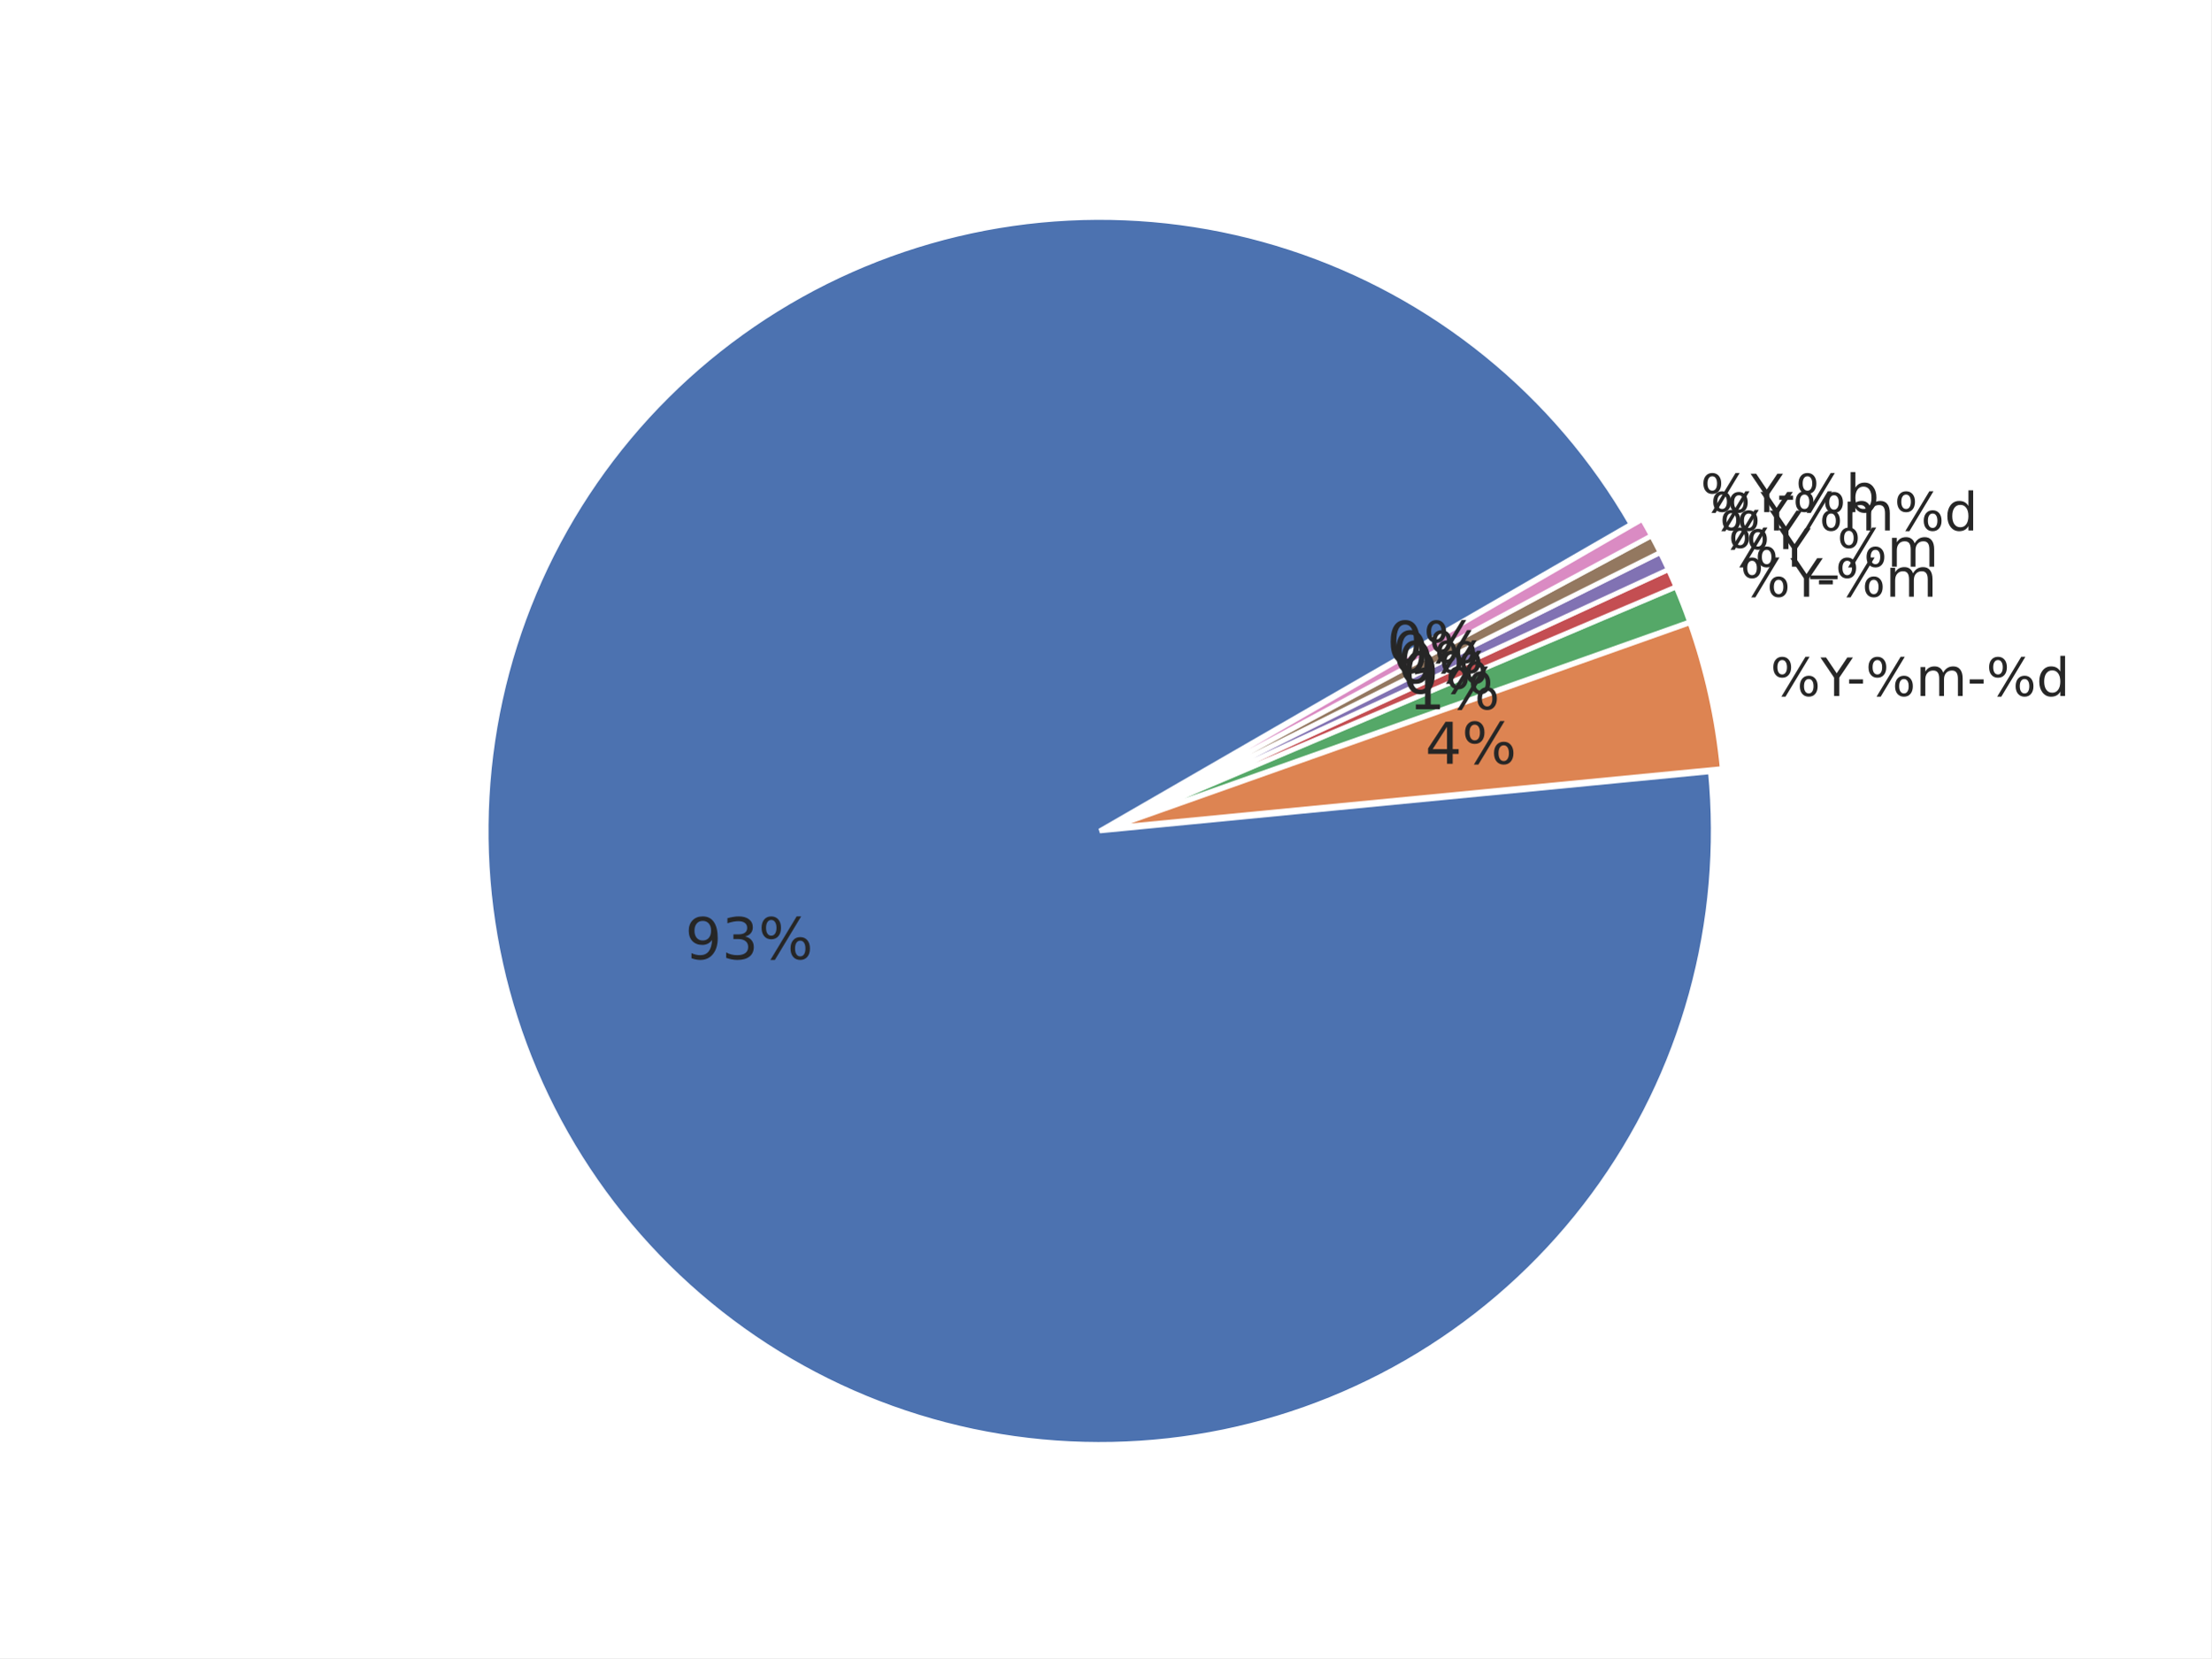
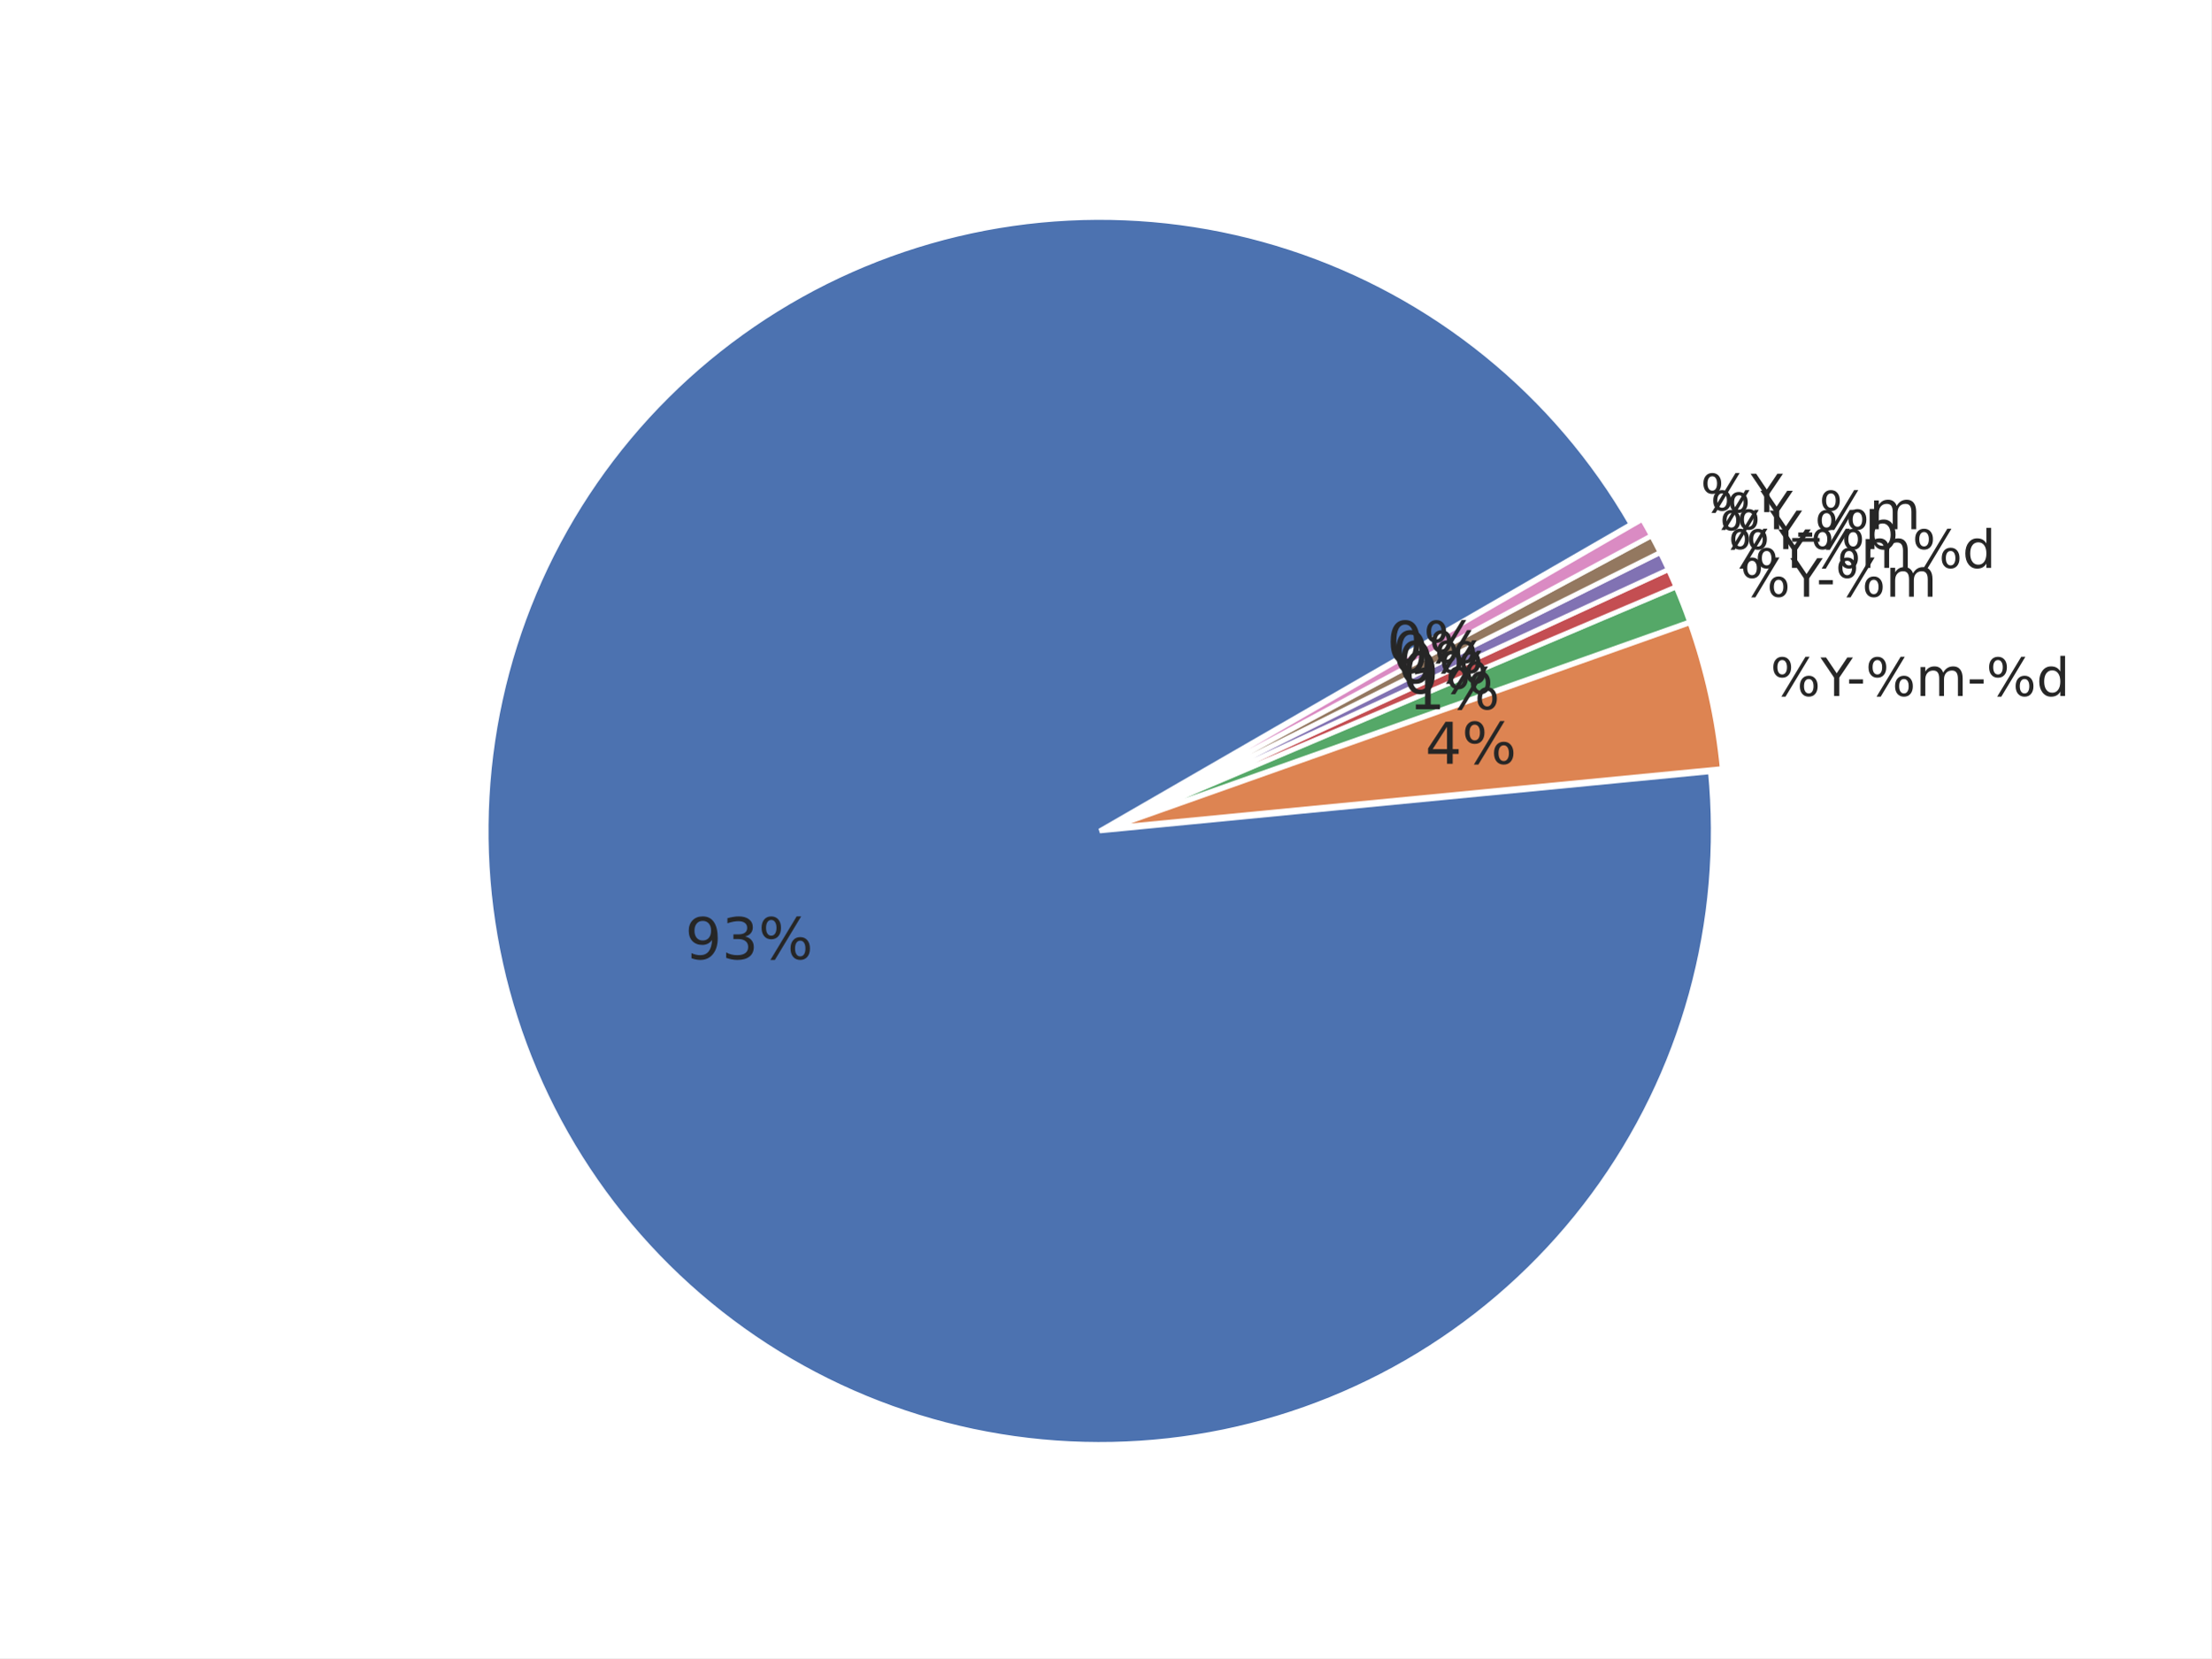
<svg xmlns="http://www.w3.org/2000/svg" xmlns:xlink="http://www.w3.org/1999/xlink" width="460.8pt" height="345.6pt" viewBox="0 0 460.8 345.6" version="1.1">
  <defs>
    <style type="text/css">*{stroke-linejoin: round; stroke-linecap: butt}</style>
  </defs>
  <g id="figure_1">
    <g id="patch_1">
      <path d="M 0 345.6  L 460.8 345.6  L 460.8 0  L 0 0  z " style="fill: #ffffff" />
    </g>
    <g id="axes_1">
      <g id="matplotlib.axis_1" />
      <g id="matplotlib.axis_2" />
      <g id="patch_2">
        <path d="M 339.923 109.254  C 332.101 95.706 321.858 83.707 309.705 73.856  C 297.552 64.004 283.694 56.466 268.821 51.617  C 253.947 46.767 238.309 44.688 222.685 45.483  C 207.061 46.278 191.714 49.934 177.41 56.268  C 163.105 62.602 150.083 71.507 138.993 82.542  C 127.903 93.576 118.931 106.552 112.525 120.824  C 106.118 135.096 102.384 150.424 101.51 166.044  C 100.636 181.663 102.635 197.312 107.409 212.21  C 112.183 227.108 119.65 241.004 129.44 253.207  C 139.229 265.41 151.176 275.713 164.684 283.604  C 178.193 291.495 193.035 296.84 208.473 299.374  C 223.91 301.908 239.683 301.587 255.005 298.428  C 270.327 295.269 284.94 289.324 298.116 280.891  C 311.292 272.457 322.81 261.677 332.095 249.086  C 341.381 236.495 348.277 222.307 352.441 207.227  C 356.605 192.147 357.967 176.43 356.458 160.859  L 229.182 173.19  z " style="fill: #4c72b0; stroke: #ffffff; stroke-linejoin: miter" />
      </g>
      <g id="patch_3">
        <path d="M 358.924 160.191  C 358.423 155.014 357.606 149.871 356.477 144.793  C 355.349 139.715 353.913 134.711 352.175 129.808  L 231.648 172.523  z " style="fill: #dd8452; stroke: #ffffff; stroke-linejoin: miter" />
      </g>
      <g id="patch_4">
        <path d="M 352.118 129.621  C 351.684 128.396 351.231 127.177 350.76 125.965  C 350.288 124.754 349.798 123.549 349.29 122.353  L 231.592 172.336  z " style="fill: #55a868; stroke: #ffffff; stroke-linejoin: miter" />
      </g>
      <g id="patch_5">
        <path d="M 349.268 122.299  C 349.013 121.7 348.755 121.104 348.492 120.51  C 348.228 119.915 347.961 119.323 347.689 118.733  L 231.569 172.282  z " style="fill: #c44e52; stroke: #ffffff; stroke-linejoin: miter" />
      </g>
      <g id="patch_6">
        <path d="M 347.672 118.697  C 347.4 118.107 347.123 117.519 346.842 116.933  C 346.561 116.347 346.275 115.763 345.985 115.181  L 231.553 172.247  z " style="fill: #8172b3; stroke: #ffffff; stroke-linejoin: miter" />
      </g>
      <g id="patch_7">
        <path d="M 345.968 115.146  C 345.678 114.564 345.383 113.985 345.084 113.408  C 344.785 112.83 344.482 112.256 344.174 111.683  L 231.535 172.212  z " style="fill: #937860; stroke: #ffffff; stroke-linejoin: miter" />
      </g>
      <g id="patch_8">
        <path d="M 344.156 111.649  C 343.848 111.076 343.536 110.506 343.22 109.938  C 342.903 109.37 342.582 108.805 342.257 108.242  L 231.517 172.178  z " style="fill: #da8bc3; stroke: #ffffff; stroke-linejoin: miter" />
      </g>
      <g id="text_1">
        <g style="fill: #262626" transform="translate(142.7824 199.9133) scale(0.12 -0.12)">
          <defs>
            <path id="DejaVuSans-39" d="M 703 97  L 703 672  Q 941 559 1184 500  Q 1428 441 1663 441  Q 2288 441 2617 861  Q 2947 1281 2994 2138  Q 2813 1869 2534 1725  Q 2256 1581 1919 1581  Q 1219 1581 811 2004  Q 403 2428 403 3163  Q 403 3881 828 4315  Q 1253 4750 1959 4750  Q 2769 4750 3195 4129  Q 3622 3509 3622 2328  Q 3622 1225 3098 567  Q 2575 -91 1691 -91  Q 1453 -91 1209 -44  Q 966 3 703 97  z M 1959 2075  Q 2384 2075 2632 2365  Q 2881 2656 2881 3163  Q 2881 3666 2632 3958  Q 2384 4250 1959 4250  Q 1534 4250 1286 3958  Q 1038 3666 1038 3163  Q 1038 2656 1286 2365  Q 1534 2075 1959 2075  z " transform="scale(0.015625)" />
            <path id="DejaVuSans-33" d="M 2597 2516  Q 3050 2419 3304 2112  Q 3559 1806 3559 1356  Q 3559 666 3084 287  Q 2609 -91 1734 -91  Q 1441 -91 1130 -33  Q 819 25 488 141  L 488 750  Q 750 597 1062 519  Q 1375 441 1716 441  Q 2309 441 2620 675  Q 2931 909 2931 1356  Q 2931 1769 2642 2001  Q 2353 2234 1838 2234  L 1294 2234  L 1294 2753  L 1863 2753  Q 2328 2753 2575 2939  Q 2822 3125 2822 3475  Q 2822 3834 2567 4026  Q 2313 4219 1838 4219  Q 1578 4219 1281 4162  Q 984 4106 628 3988  L 628 4550  Q 988 4650 1302 4700  Q 1616 4750 1894 4750  Q 2613 4750 3031 4423  Q 3450 4097 3450 3541  Q 3450 3153 3228 2886  Q 3006 2619 2597 2516  z " transform="scale(0.015625)" />
            <path id="DejaVuSans-25" d="M 4653 2053  Q 4381 2053 4226 1822  Q 4072 1591 4072 1178  Q 4072 772 4226 539  Q 4381 306 4653 306  Q 4919 306 5073 539  Q 5228 772 5228 1178  Q 5228 1588 5073 1820  Q 4919 2053 4653 2053  z M 4653 2450  Q 5147 2450 5437 2106  Q 5728 1763 5728 1178  Q 5728 594 5436 251  Q 5144 -91 4653 -91  Q 4153 -91 3862 251  Q 3572 594 3572 1178  Q 3572 1766 3864 2108  Q 4156 2450 4653 2450  z M 1428 4353  Q 1159 4353 1004 4120  Q 850 3888 850 3481  Q 850 3069 1003 2837  Q 1156 2606 1428 2606  Q 1700 2606 1854 2837  Q 2009 3069 2009 3481  Q 2009 3884 1853 4118  Q 1697 4353 1428 4353  z M 4250 4750  L 4750 4750  L 1831 -91  L 1331 -91  L 4250 4750  z M 1428 4750  Q 1922 4750 2215 4408  Q 2509 4066 2509 3481  Q 2509 2891 2217 2550  Q 1925 2209 1428 2209  Q 931 2209 642 2551  Q 353 2894 353 3481  Q 353 4063 643 4406  Q 934 4750 1428 4750  z " transform="scale(0.015625)" />
          </defs>
          <use xlink:href="#DejaVuSans-39" />
          <use xlink:href="#DejaVuSans-33" transform="translate(63.62305 0)" />
          <use xlink:href="#DejaVuSans-25" transform="translate(127.2461 0)" />
        </g>
      </g>
      <g id="text_2">
        <g style="fill: #262626" transform="translate(368.9604 145.0557) scale(0.11 -0.11)">
          <defs>
            <path id="DejaVuSans-59" d="M -13 4666  L 666 4666  L 1959 2747  L 3244 4666  L 3922 4666  L 2272 2222  L 2272 0  L 1638 0  L 1638 2222  L -13 4666  z " transform="scale(0.015625)" />
            <path id="DejaVuSans-2d" d="M 313 2009  L 1997 2009  L 1997 1497  L 313 1497  L 313 2009  z " transform="scale(0.015625)" />
            <path id="DejaVuSans-6d" d="M 3328 2828  Q 3544 3216 3844 3400  Q 4144 3584 4550 3584  Q 5097 3584 5394 3201  Q 5691 2819 5691 2113  L 5691 0  L 5113 0  L 5113 2094  Q 5113 2597 4934 2840  Q 4756 3084 4391 3084  Q 3944 3084 3684 2787  Q 3425 2491 3425 1978  L 3425 0  L 2847 0  L 2847 2094  Q 2847 2600 2669 2842  Q 2491 3084 2119 3084  Q 1678 3084 1418 2786  Q 1159 2488 1159 1978  L 1159 0  L 581 0  L 581 3500  L 1159 3500  L 1159 2956  Q 1356 3278 1631 3431  Q 1906 3584 2284 3584  Q 2666 3584 2933 3390  Q 3200 3197 3328 2828  z " transform="scale(0.015625)" />
            <path id="DejaVuSans-64" d="M 2906 2969  L 2906 4863  L 3481 4863  L 3481 0  L 2906 0  L 2906 525  Q 2725 213 2448 61  Q 2172 -91 1784 -91  Q 1150 -91 751 415  Q 353 922 353 1747  Q 353 2572 751 3078  Q 1150 3584 1784 3584  Q 2172 3584 2448 3432  Q 2725 3281 2906 2969  z M 947 1747  Q 947 1113 1208 752  Q 1469 391 1925 391  Q 2381 391 2643 752  Q 2906 1113 2906 1747  Q 2906 2381 2643 2742  Q 2381 3103 1925 3103  Q 1469 3103 1208 2742  Q 947 2381 947 1747  z " transform="scale(0.015625)" />
          </defs>
          <use xlink:href="#DejaVuSans-25" />
          <use xlink:href="#DejaVuSans-59" transform="translate(95.01953 0)" />
          <use xlink:href="#DejaVuSans-2d" transform="translate(144.2285 0)" />
          <use xlink:href="#DejaVuSans-25" transform="translate(180.3125 0)" />
          <use xlink:href="#DejaVuSans-6d" transform="translate(275.332 0)" />
          <use xlink:href="#DejaVuSans-2d" transform="translate(372.7441 0)" />
          <use xlink:href="#DejaVuSans-25" transform="translate(408.8281 0)" />
          <use xlink:href="#DejaVuSans-64" transform="translate(503.8477 0)" />
        </g>
      </g>
      <g id="text_3">
        <g style="fill: #262626" transform="translate(297.0274 159.1963) scale(0.12 -0.12)">
          <defs>
            <path id="DejaVuSans-34" d="M 2419 4116  L 825 1625  L 2419 1625  L 2419 4116  z M 2253 4666  L 3047 4666  L 3047 1625  L 3713 1625  L 3713 1100  L 3047 1100  L 3047 0  L 2419 0  L 2419 1100  L 313 1100  L 313 1709  L 2253 4666  z " transform="scale(0.015625)" />
          </defs>
          <use xlink:href="#DejaVuSans-34" />
          <use xlink:href="#DejaVuSans-25" transform="translate(63.62305 0)" />
        </g>
      </g>
      <g id="text_4">
        <g style="fill: #262626" transform="translate(362.6763 124.3635) scale(0.11 -0.11)">
          <use xlink:href="#DejaVuSans-25" />
          <use xlink:href="#DejaVuSans-59" transform="translate(95.01953 0)" />
          <use xlink:href="#DejaVuSans-2d" transform="translate(144.2285 0)" />
          <use xlink:href="#DejaVuSans-25" transform="translate(180.3125 0)" />
          <use xlink:href="#DejaVuSans-6d" transform="translate(275.332 0)" />
        </g>
      </g>
      <g id="text_5">
        <g style="fill: #262626" transform="translate(293.574 147.8249) scale(0.12 -0.12)">
          <defs>
            <path id="DejaVuSans-31" d="M 794 531  L 1825 531  L 1825 4091  L 703 3866  L 703 4441  L 1819 4666  L 2450 4666  L 2450 531  L 3481 531  L 3481 0  L 794 0  L 794 531  z " transform="scale(0.015625)" />
          </defs>
          <use xlink:href="#DejaVuSans-31" />
          <use xlink:href="#DejaVuSans-25" transform="translate(63.62305 0)" />
        </g>
      </g>
      <g id="text_6">
-         <g style="fill: #262626" transform="translate(360.1838 118.1176) scale(0.11 -0.11)">
-           <defs>
-             <path id="DejaVuSans-5f" d="M 3263 -1063  L 3263 -1509  L -63 -1509  L -63 -1063  L 3263 -1063  z " transform="scale(0.015625)" />
-           </defs>
+         <g style="fill: #262626" transform="translate(360.1838 118.3677) scale(0.11 -0.11)">
          <use xlink:href="#DejaVuSans-25" />
          <use xlink:href="#DejaVuSans-59" transform="translate(95.01953 0)" />
-           <use xlink:href="#DejaVuSans-5f" transform="translate(156.1035 0)" />
-           <use xlink:href="#DejaVuSans-25" transform="translate(206.1035 0)" />
-           <use xlink:href="#DejaVuSans-6d" transform="translate(301.123 0)" />
+           <use xlink:href="#DejaVuSans-25" transform="translate(156.1035 0)" />
+           <use xlink:href="#DejaVuSans-6d" transform="translate(251.123 0)" />
+           <use xlink:href="#DejaVuSans-25" transform="translate(348.5352 0)" />
+           <use xlink:href="#DejaVuSans-64" transform="translate(443.5547 0)" />
        </g>
      </g>
      <g id="text_7">
        <g style="fill: #262626" transform="translate(292.2042 144.5299) scale(0.12 -0.12)">
          <defs>
            <path id="DejaVuSans-30" d="M 2034 4250  Q 1547 4250 1301 3770  Q 1056 3291 1056 2328  Q 1056 1369 1301 889  Q 1547 409 2034 409  Q 2525 409 2770 889  Q 3016 1369 3016 2328  Q 3016 3291 2770 3770  Q 2525 4250 2034 4250  z M 2034 4750  Q 2819 4750 3233 4129  Q 3647 3509 3647 2328  Q 3647 1150 3233 529  Q 2819 -91 2034 -91  Q 1250 -91 836 529  Q 422 1150 422 2328  Q 422 3509 836 4129  Q 1250 4750 2034 4750  z " transform="scale(0.015625)" />
          </defs>
          <use xlink:href="#DejaVuSans-30" />
          <use xlink:href="#DejaVuSans-25" transform="translate(63.62305 0)" />
        </g>
      </g>
      <g id="text_8">
        <g style="fill: #262626" transform="translate(358.371 114.4366) scale(0.11 -0.11)">
+           <defs>
+             <path id="DejaVuSans-62" d="M 3116 1747  Q 3116 2381 2855 2742  Q 2594 3103 2138 3103  Q 1681 3103 1420 2742  Q 1159 2381 1159 1747  Q 1159 1113 1420 752  Q 1681 391 2138 391  Q 2594 391 2855 752  Q 3116 1113 3116 1747  z M 1159 2969  Q 1341 3281 1617 3432  Q 1894 3584 2278 3584  Q 2916 3584 3314 3078  Q 3713 2572 3713 1747  Q 3713 922 3314 415  Q 2916 -91 2278 -91  Q 1894 -91 1617 61  Q 1341 213 1159 525  L 1159 0  L 581 0  L 581 4863  L 1159 4863  L 1159 2969  z " transform="scale(0.015625)" />
+           </defs>
          <use xlink:href="#DejaVuSans-25" />
          <use xlink:href="#DejaVuSans-59" transform="translate(95.01953 0)" />
+           <use xlink:href="#DejaVuSans-2d" transform="translate(144.2285 0)" />
+           <use xlink:href="#DejaVuSans-25" transform="translate(180.3125 0)" />
+           <use xlink:href="#DejaVuSans-62" transform="translate(275.332 0)" />
        </g>
      </g>
      <g id="text_9">
        <g style="fill: #262626" transform="translate(291.208 142.3696) scale(0.12 -0.12)">
          <use xlink:href="#DejaVuSans-30" />
          <use xlink:href="#DejaVuSans-25" transform="translate(63.62305 0)" />
        </g>
      </g>
      <g id="text_10">
-         <g style="fill: #262626" transform="translate(356.439 110.5625) scale(0.11 -0.11)">
+         <g style="fill: #262626" transform="translate(356.439 110.3124) scale(0.11 -0.11)">
+           <defs>
+             <path id="DejaVuSans-5f" d="M 3263 -1063  L 3263 -1509  L -63 -1509  L -63 -1063  L 3263 -1063  z " transform="scale(0.015625)" />
+           </defs>
          <use xlink:href="#DejaVuSans-25" />
          <use xlink:href="#DejaVuSans-59" transform="translate(95.01953 0)" />
-           <use xlink:href="#DejaVuSans-25" transform="translate(156.1035 0)" />
-           <use xlink:href="#DejaVuSans-6d" transform="translate(251.123 0)" />
-           <use xlink:href="#DejaVuSans-25" transform="translate(348.5352 0)" />
-           <use xlink:href="#DejaVuSans-64" transform="translate(443.5547 0)" />
+           <use xlink:href="#DejaVuSans-5f" transform="translate(156.1035 0)" />
+           <use xlink:href="#DejaVuSans-25" transform="translate(206.1035 0)" />
+           <use xlink:href="#DejaVuSans-6d" transform="translate(301.123 0)" />
        </g>
      </g>
      <g id="text_11">
        <g style="fill: #262626" transform="translate(290.1463 140.2406) scale(0.12 -0.12)">
          <use xlink:href="#DejaVuSans-30" />
          <use xlink:href="#DejaVuSans-25" transform="translate(63.62305 0)" />
        </g>
      </g>
      <g id="text_12">
        <g style="fill: #262626" transform="translate(354.3899 106.7493) scale(0.11 -0.11)">
-           <defs>
-             <path id="DejaVuSans-62" d="M 3116 1747  Q 3116 2381 2855 2742  Q 2594 3103 2138 3103  Q 1681 3103 1420 2742  Q 1159 2381 1159 1747  Q 1159 1113 1420 752  Q 1681 391 2138 391  Q 2594 391 2855 752  Q 3116 1113 3116 1747  z M 1159 2969  Q 1341 3281 1617 3432  Q 1894 3584 2278 3584  Q 2916 3584 3314 3078  Q 3713 2572 3713 1747  Q 3713 922 3314 415  Q 2916 -91 2278 -91  Q 1894 -91 1617 61  Q 1341 213 1159 525  L 1159 0  L 581 0  L 581 4863  L 1159 4863  L 1159 2969  z " transform="scale(0.015625)" />
-           </defs>
          <use xlink:href="#DejaVuSans-25" />
          <use xlink:href="#DejaVuSans-59" transform="translate(95.01953 0)" />
-           <use xlink:href="#DejaVuSans-2d" transform="translate(144.2285 0)" />
-           <use xlink:href="#DejaVuSans-25" transform="translate(180.3125 0)" />
-           <use xlink:href="#DejaVuSans-62" transform="translate(275.332 0)" />
        </g>
      </g>
      <g id="text_13">
        <g style="fill: #262626" transform="translate(289.0202 138.1451) scale(0.12 -0.12)">
          <use xlink:href="#DejaVuSans-30" />
          <use xlink:href="#DejaVuSans-25" transform="translate(63.62305 0)" />
        </g>
      </g>
    </g>
  </g>
</svg>
